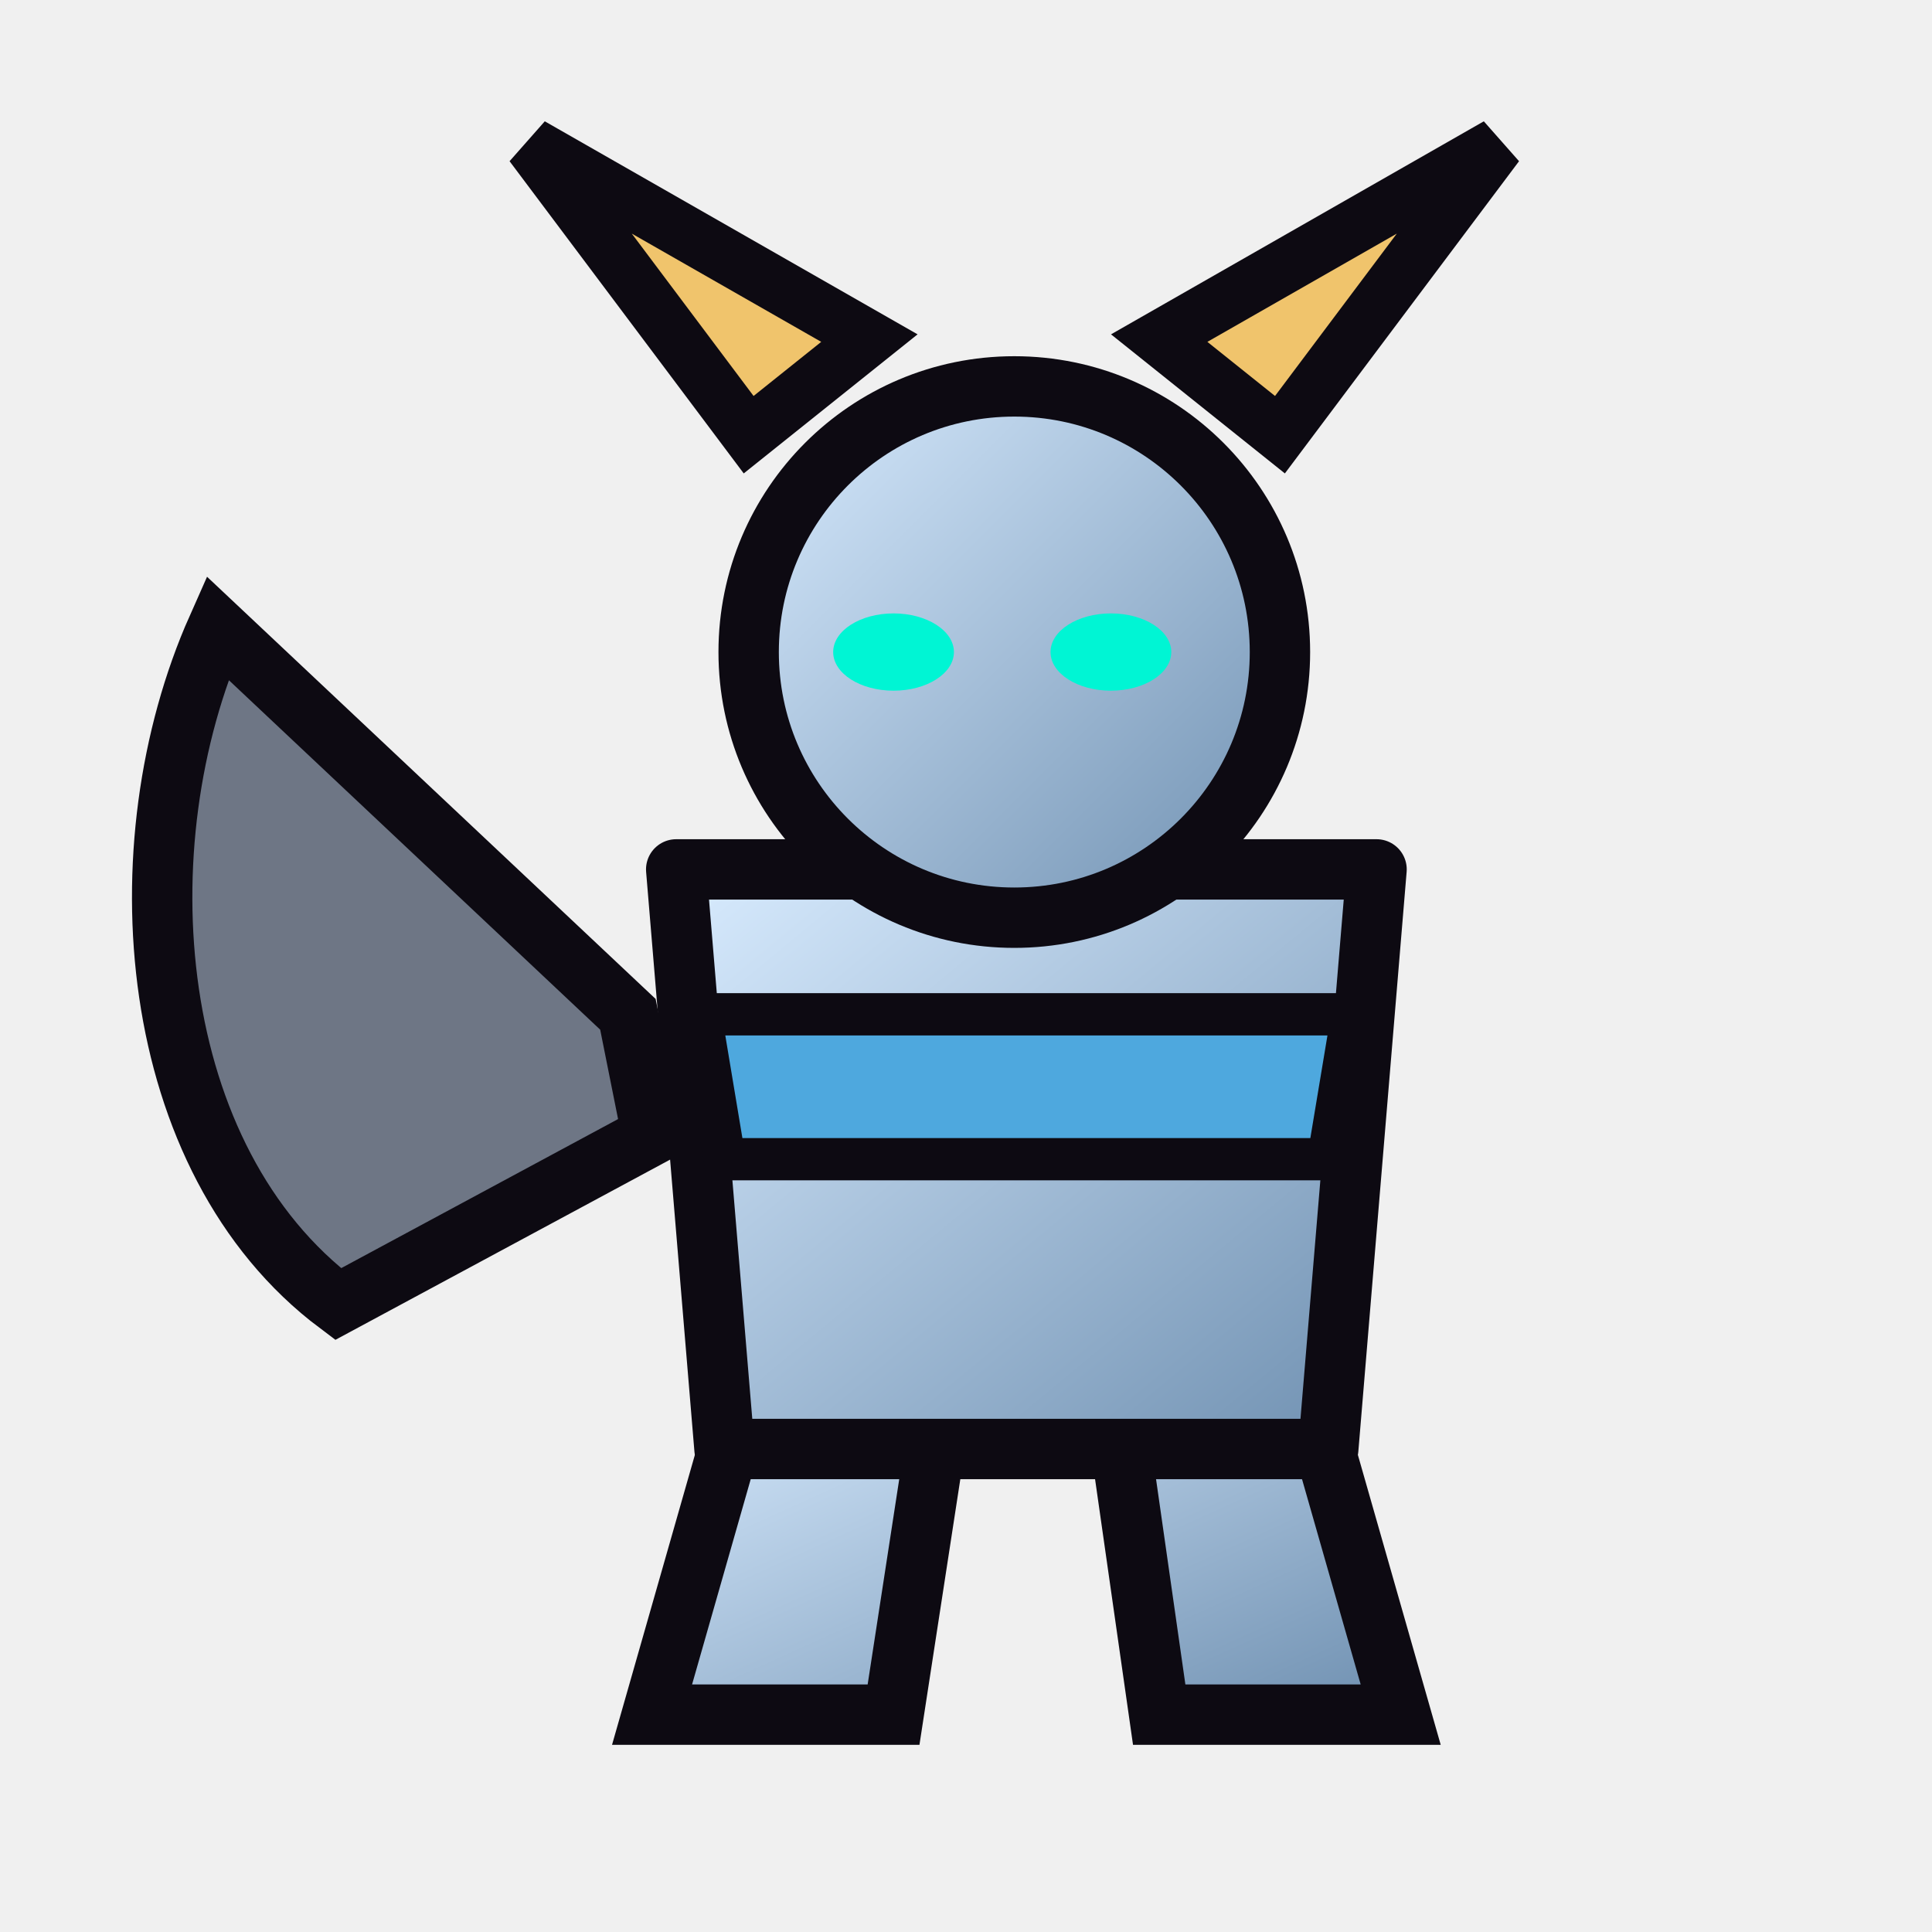
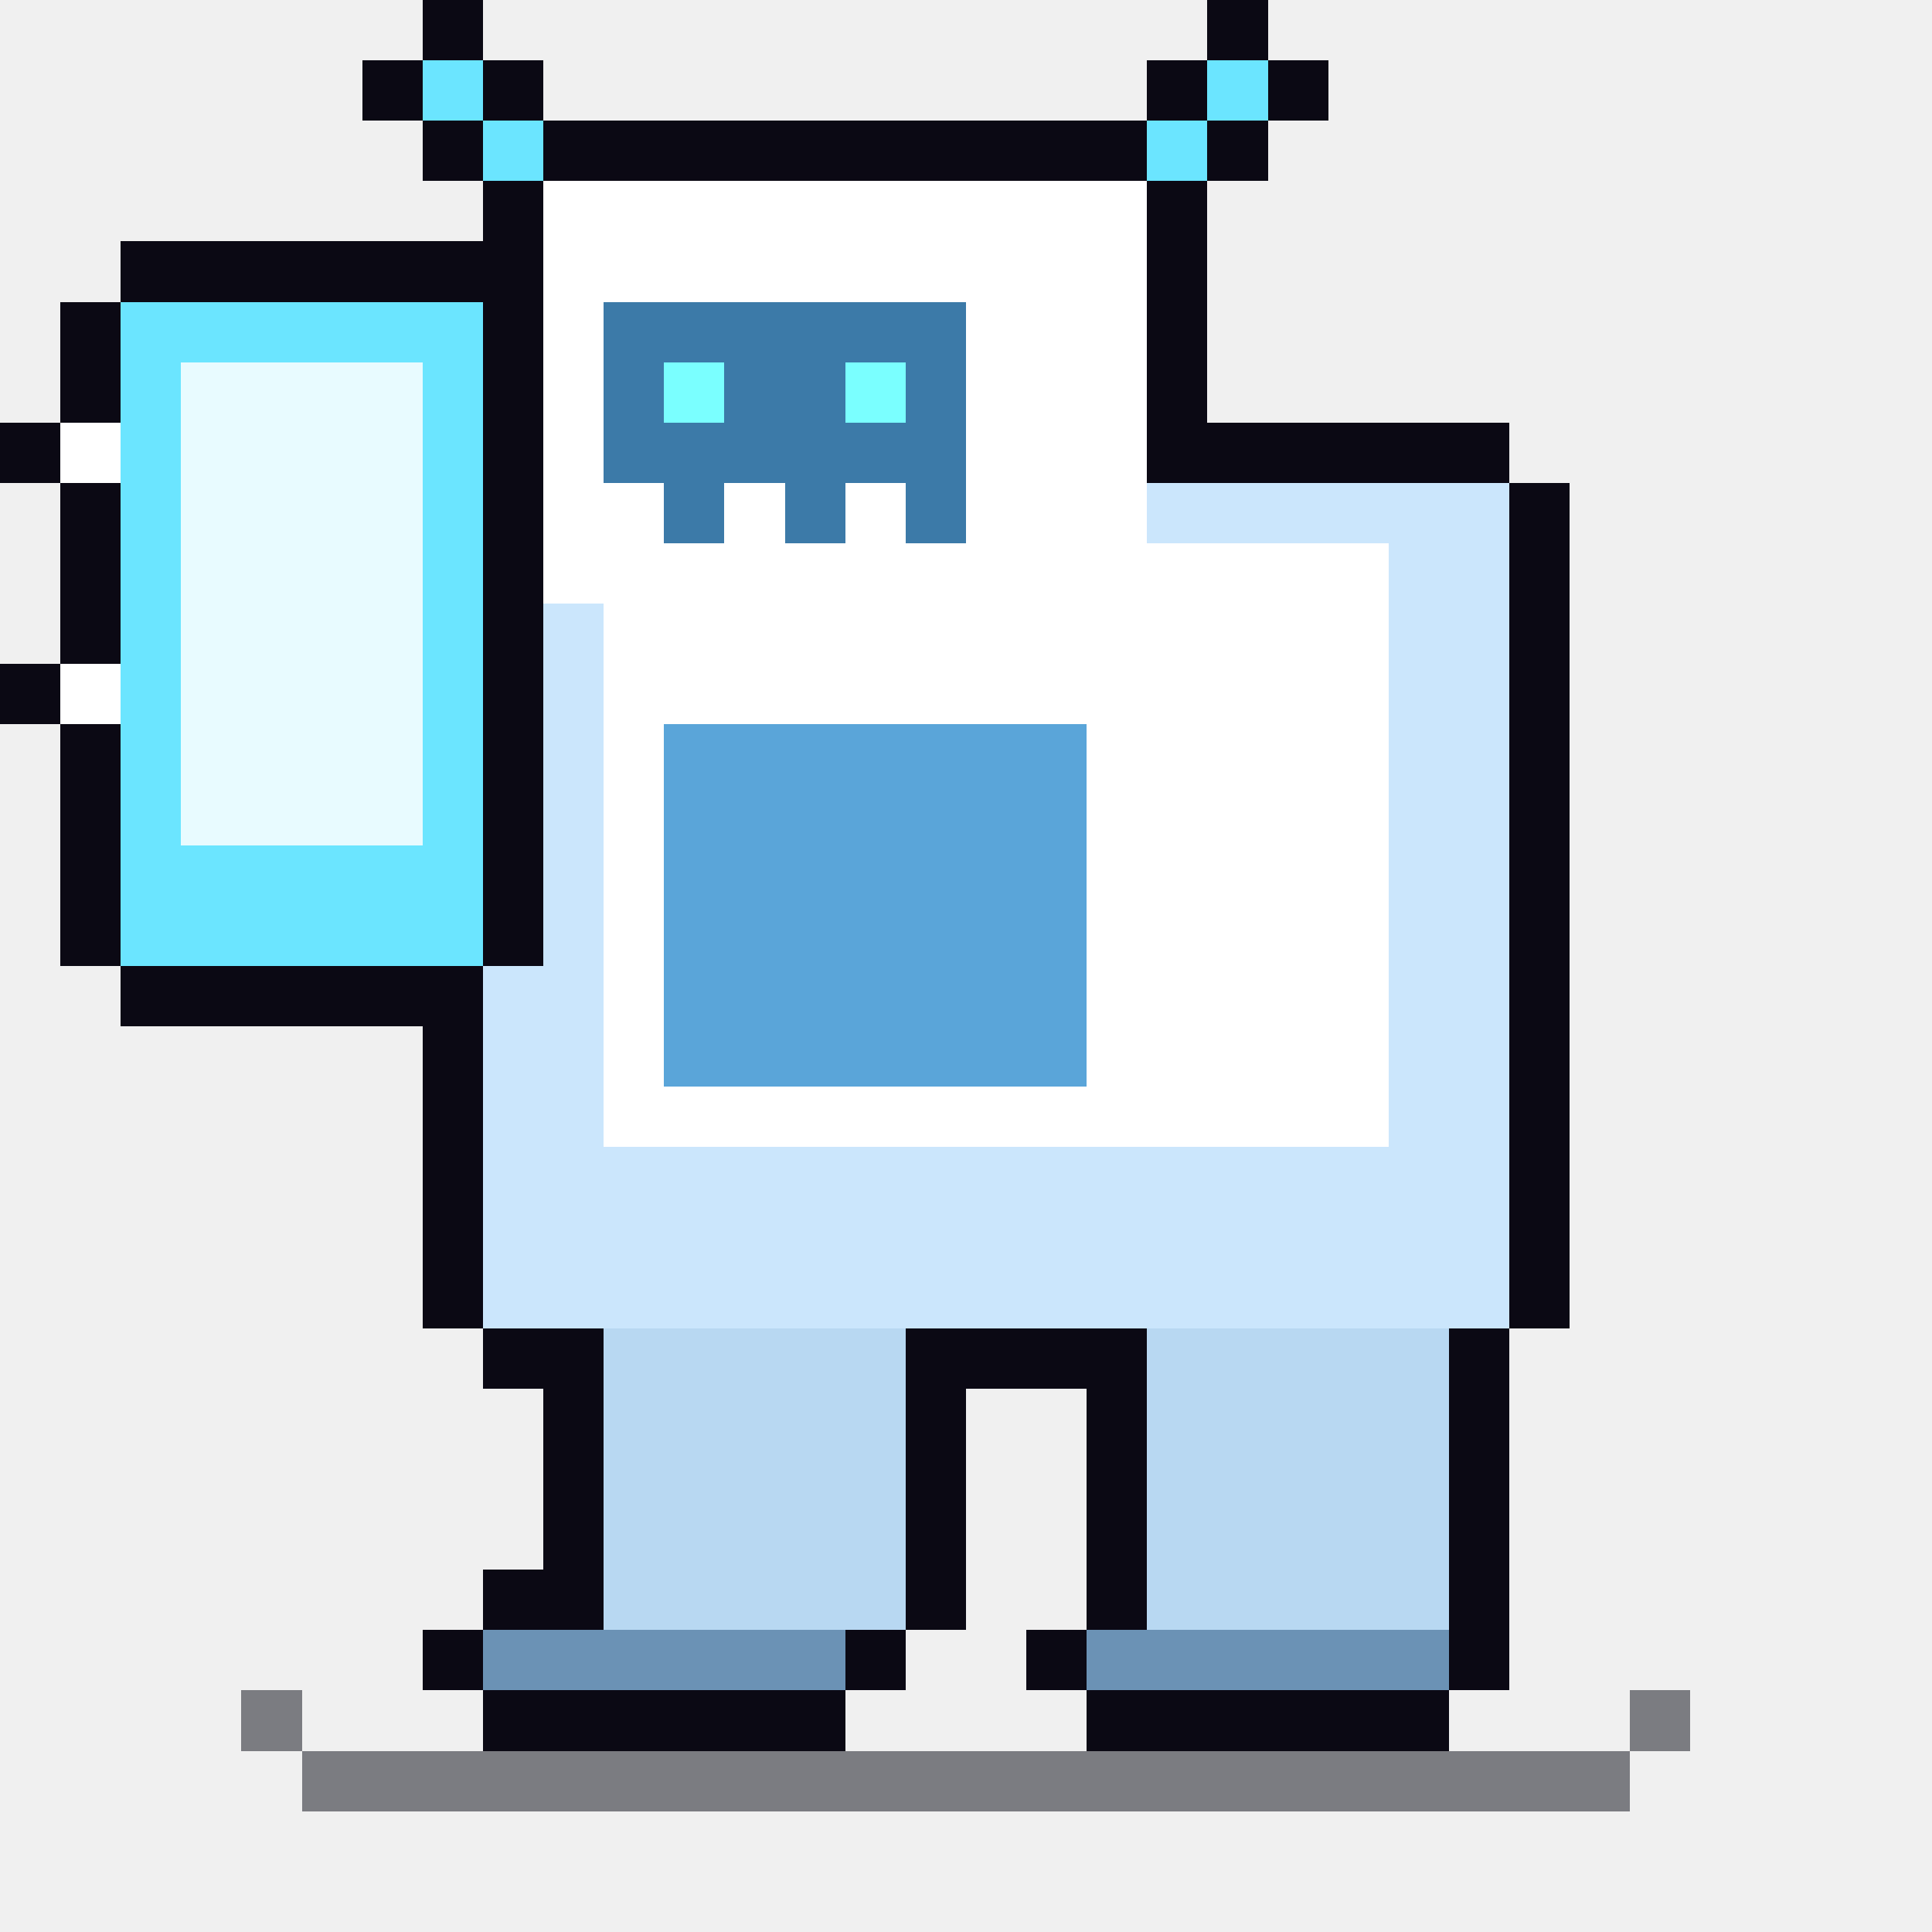
- <svg xmlns="http://www.w3.org/2000/svg" viewBox="0 0 160 160">
-   <defs>
-     <linearGradient id="eb" x1="0" y1="0" x2="1" y2="1">
-       <stop offset="0%" stop-color="#d9ecff" />
-       <stop offset="100%" stop-color="#6e8fb0" />
-     </linearGradient>
-   </defs>
-   <path d="M52 84 L18 52 C10 70 12 96 28 108 L54 94 Z" fill="#6e7685" stroke="#0d0a12" stroke-width="5" />
-   <path d="M62 114 L54 142 L74 142 L78 116 Z M92 114 L96 142 L116 142 L108 114 Z" fill="url(#eb)" stroke="#0d0a12" stroke-width="5" />
-   <path d="M56 72 L114 72 L110 120 L60 120 Z" fill="url(#eb)" stroke="#0d0a12" stroke-width="5" stroke-linejoin="round" />
-   <path d="M58 84 L112 84 L110 96 L60 96 Z" fill="#4ea8de" stroke="#0d0a12" stroke-width="3.5" />
-   <path d="M62 36 L44 12 L72 28 Z M106 36 L124 12 L96 28 Z" fill="#f0c46c" stroke="#0d0a12" stroke-width="4.5" />
-   <circle cx="84" cy="54" r="22" fill="url(#eb)" stroke="#0d0a12" stroke-width="5" />
-   <ellipse cx="74" cy="54" rx="5" ry="3.2" fill="#00f5d4" />
-   <ellipse cx="92" cy="54" rx="5" ry="3.2" fill="#00f5d4" />
+ <svg xmlns="http://www.w3.org/2000/svg" width="128" height="128" viewBox="0 0 32 32" shape-rendering="crispEdges">
+   <rect x="7" y="0" width="1" height="1" fill="#0b0914" />
+   <rect x="20" y="0" width="1" height="1" fill="#0b0914" />
+   <rect x="6" y="1" width="1" height="1" fill="#0b0914" />
+   <rect x="7" y="1" width="1" height="1" fill="#6be5ff" />
+   <rect x="8" y="1" width="1" height="1" fill="#0b0914" />
+   <rect x="19" y="1" width="1" height="1" fill="#0b0914" />
+   <rect x="20" y="1" width="1" height="1" fill="#6be5ff" />
+   <rect x="21" y="1" width="1" height="1" fill="#0b0914" />
+   <rect x="7" y="2" width="1" height="1" fill="#0b0914" />
+   <rect x="8" y="2" width="1" height="1" fill="#6be5ff" />
+   <rect x="9" y="2" width="10" height="1" fill="#0b0914" />
+   <rect x="19" y="2" width="1" height="1" fill="#6be5ff" />
+   <rect x="20" y="2" width="1" height="1" fill="#0b0914" />
+   <rect x="8" y="3" width="1" height="13" fill="#0b0914" />
+   <rect x="9" y="3" width="10" height="2" fill="#ffffff" />
+   <rect x="19" y="3" width="1" height="5" fill="#0b0914" />
+   <rect x="2" y="4" width="6" height="1" fill="#0b0914" />
+   <rect x="1" y="5" width="1" height="2" fill="#0b0914" />
+   <rect x="2" y="5" width="6" height="1" fill="#6be5ff" />
+   <rect x="9" y="5" width="1" height="5" fill="#ffffff" />
+   <rect x="10" y="5" width="6" height="1" fill="#3c7aa8" />
+   <rect x="16" y="5" width="3" height="7" fill="#ffffff" />
+   <rect x="2" y="6" width="1" height="10" fill="#6be5ff" />
+   <rect x="3" y="6" width="4" height="8" fill="#e8fbff" />
+   <rect x="7" y="6" width="1" height="10" fill="#6be5ff" />
+   <rect x="10" y="6" width="1" height="2" fill="#3c7aa8" />
+   <rect x="11" y="6" width="1" height="1" fill="#7affff" />
+   <rect x="12" y="6" width="2" height="2" fill="#3c7aa8" />
+   <rect x="14" y="6" width="1" height="1" fill="#7affff" />
+   <rect x="15" y="6" width="1" height="3" fill="#3c7aa8" />
+   <rect x="0" y="7" width="1" height="1" fill="#0b0914" />
+   <rect x="1" y="7" width="1" height="1" fill="#ffffff" />
+   <rect x="11" y="7" width="1" height="2" fill="#3c7aa8" />
+   <rect x="14" y="7" width="1" height="1" fill="#3c7aa8" />
+   <rect x="20" y="7" width="5" height="1" fill="#0b0914" />
+   <rect x="1" y="8" width="1" height="3" fill="#0b0914" />
+   <rect x="10" y="8" width="1" height="11" fill="#ffffff" />
+   <rect x="12" y="8" width="1" height="4" fill="#ffffff" />
+   <rect x="13" y="8" width="1" height="1" fill="#3c7aa8" />
+   <rect x="14" y="8" width="1" height="4" fill="#ffffff" />
+   <rect x="19" y="8" width="6" height="1" fill="#cbe6fc" />
+   <rect x="25" y="8" width="1" height="14" fill="#0b0914" />
+   <rect x="11" y="9" width="1" height="3" fill="#ffffff" />
+   <rect x="13" y="9" width="1" height="3" fill="#ffffff" />
+   <rect x="15" y="9" width="1" height="3" fill="#ffffff" />
+   <rect x="19" y="9" width="4" height="10" fill="#ffffff" />
+   <rect x="23" y="9" width="2" height="13" fill="#cbe6fc" />
+   <rect x="9" y="10" width="1" height="12" fill="#cbe6fc" />
+   <rect x="0" y="11" width="1" height="1" fill="#0b0914" />
+   <rect x="1" y="11" width="1" height="1" fill="#ffffff" />
+   <rect x="1" y="12" width="1" height="4" fill="#0b0914" />
+   <rect x="11" y="12" width="7" height="6" fill="#5aa5d9" />
+   <rect x="18" y="12" width="1" height="7" fill="#ffffff" />
+   <rect x="3" y="14" width="4" height="2" fill="#6be5ff" />
+   <rect x="2" y="16" width="6" height="1" fill="#0b0914" />
+   <rect x="8" y="16" width="1" height="6" fill="#cbe6fc" />
+   <rect x="7" y="17" width="1" height="5" fill="#0b0914" />
+   <rect x="11" y="18" width="7" height="1" fill="#ffffff" />
+   <rect x="10" y="19" width="13" height="3" fill="#cbe6fc" />
+   <rect x="8" y="22" width="2" height="1" fill="#0b0914" />
+   <rect x="10" y="22" width="5" height="5" fill="#b8d8f2" />
+   <rect x="15" y="22" width="4" height="1" fill="#0b0914" />
+   <rect x="19" y="22" width="5" height="5" fill="#b8d8f2" />
+   <rect x="24" y="22" width="1" height="6" fill="#0b0914" />
+   <rect x="9" y="23" width="1" height="4" fill="#0b0914" />
+   <rect x="15" y="23" width="1" height="4" fill="#0b0914" />
+   <rect x="18" y="23" width="1" height="4" fill="#0b0914" />
+   <rect x="8" y="26" width="1" height="1" fill="#0b0914" />
+   <rect x="7" y="27" width="1" height="1" fill="#0b0914" />
+   <rect x="8" y="27" width="6" height="1" fill="#6b92b5" />
+   <rect x="14" y="27" width="1" height="1" fill="#0b0914" />
+   <rect x="17" y="27" width="1" height="1" fill="#0b0914" />
+   <rect x="18" y="27" width="6" height="1" fill="#6b92b5" />
+   <rect x="4" y="28" width="1" height="1" fill="#070912" fill-opacity="0.50" />
+   <rect x="8" y="28" width="6" height="1" fill="#0b0914" />
+   <rect x="18" y="28" width="6" height="1" fill="#0b0914" />
+   <rect x="27" y="28" width="1" height="1" fill="#070912" fill-opacity="0.50" />
+   <rect x="5" y="29" width="22" height="1" fill="#070912" fill-opacity="0.50" />
</svg>
